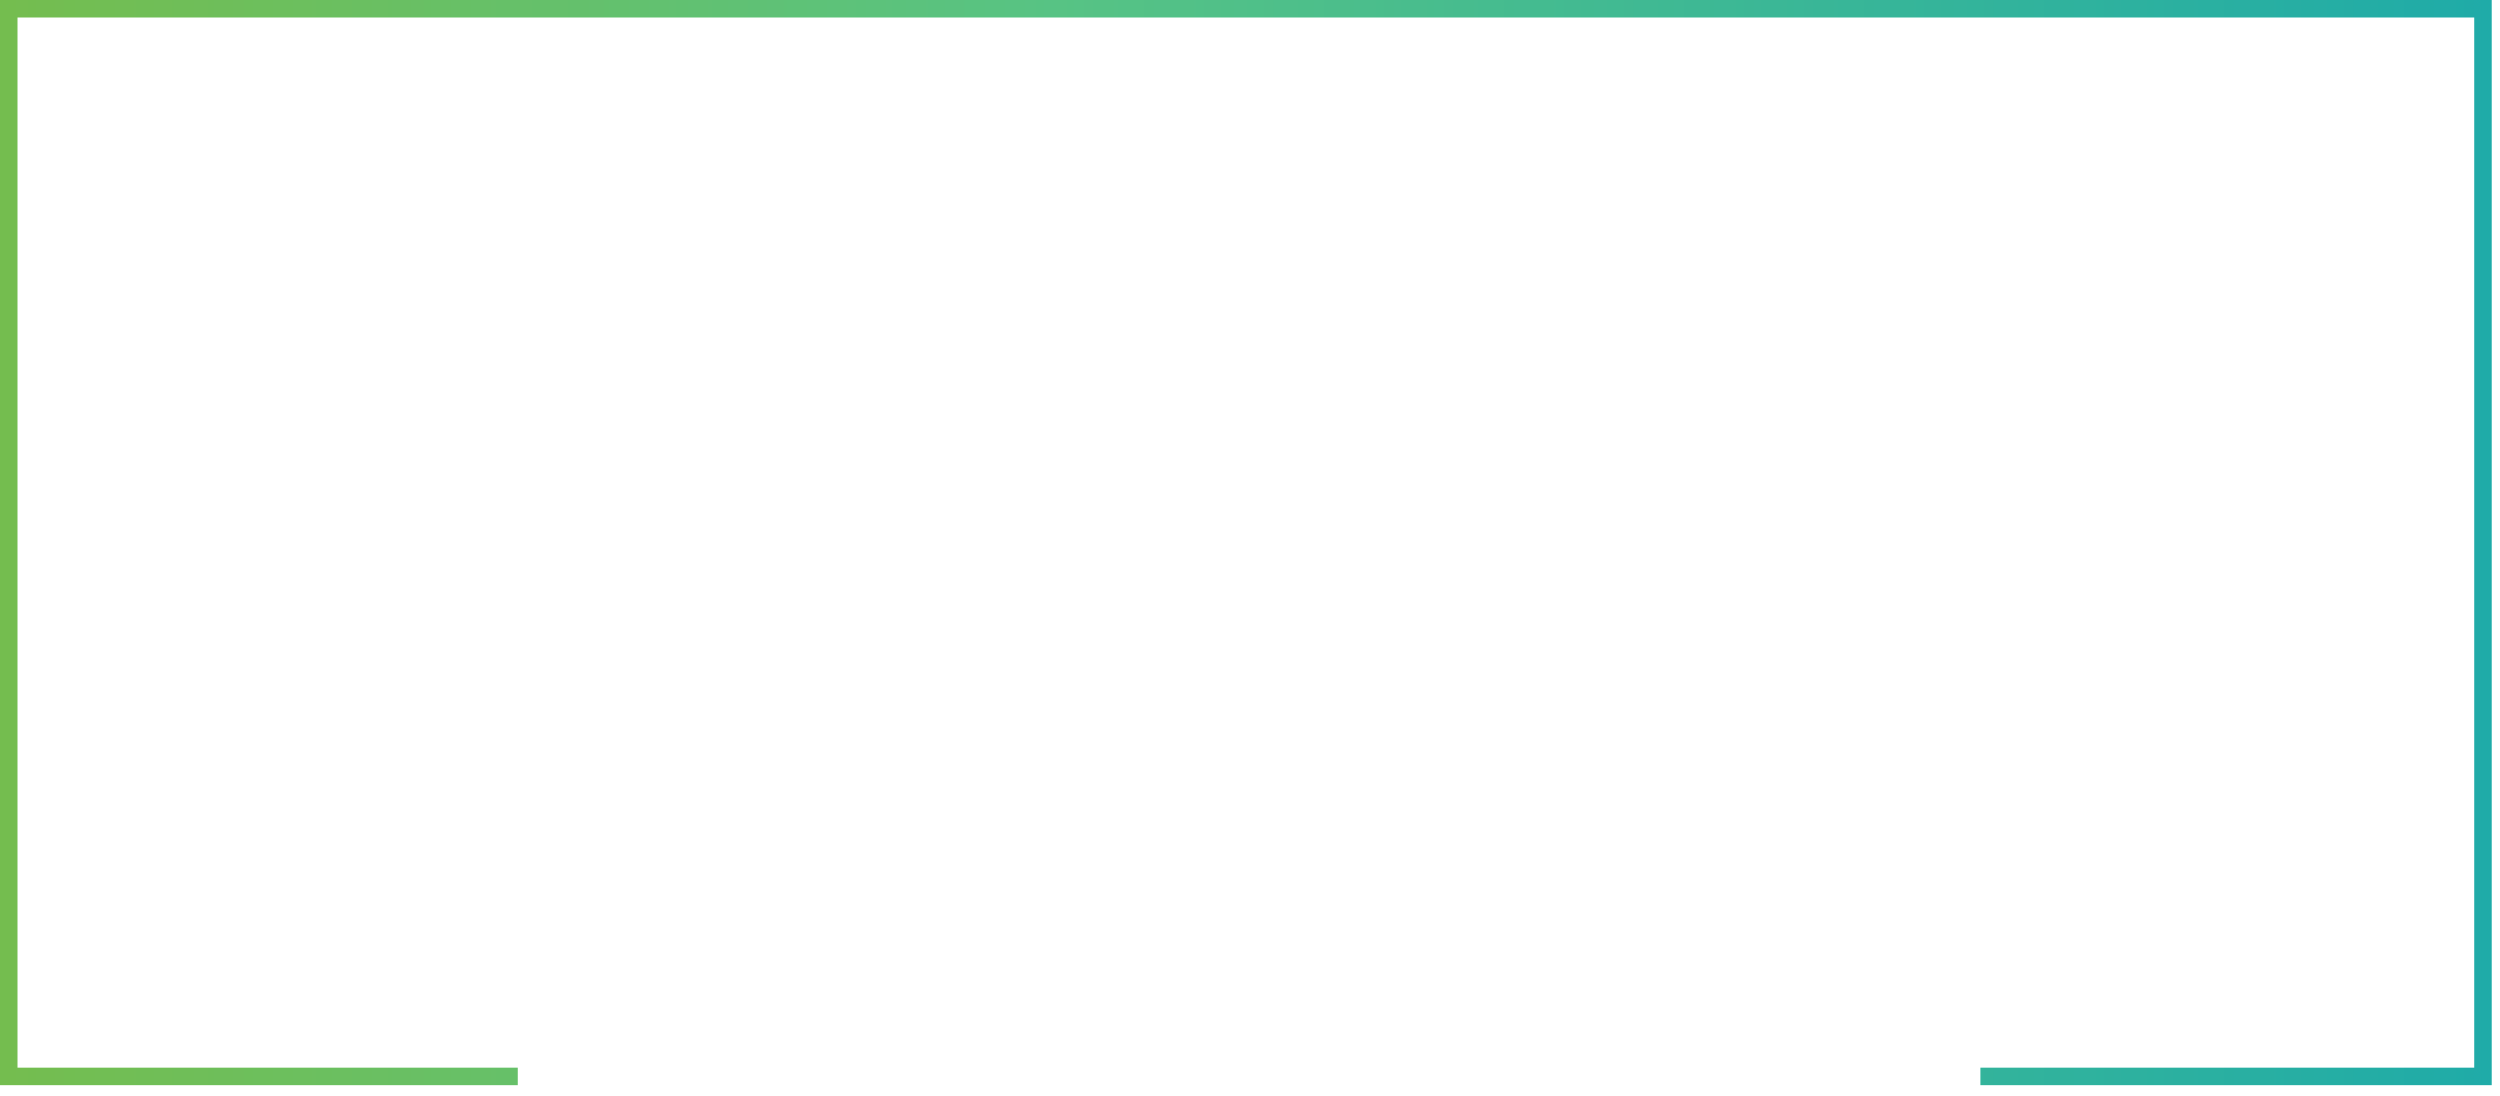
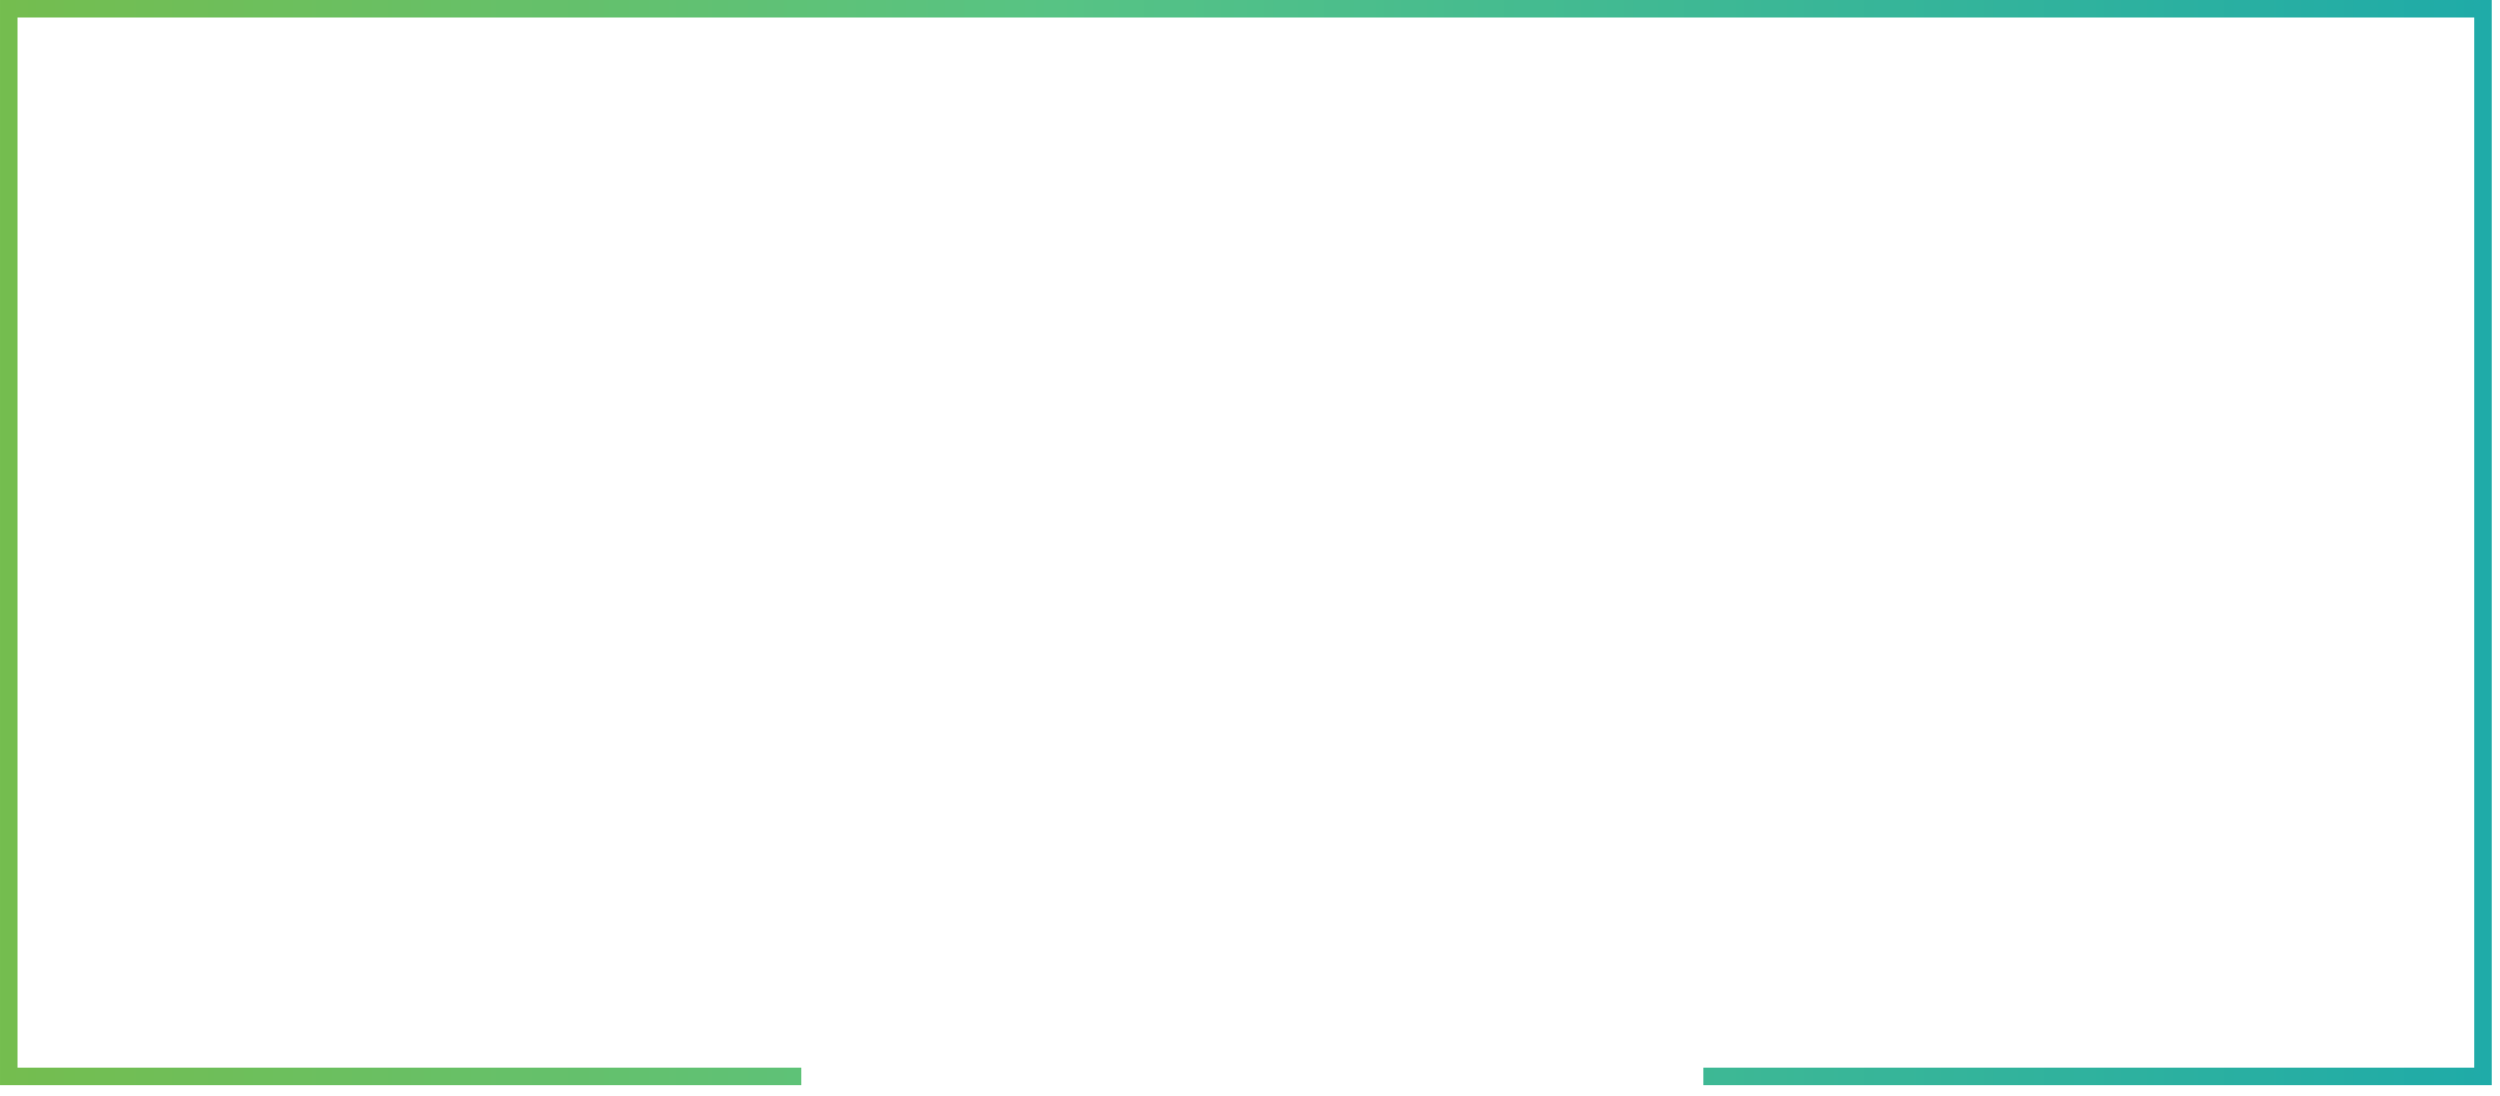
<svg xmlns="http://www.w3.org/2000/svg" width="194" height="85" viewBox="0 0 194 85" fill="none">
-   <path d="M40.179 83.53H0.679V0.679H192.679V83.53H153.679" stroke="url(#paint0_linear_322_3870)" stroke-width="1.358" />
+   <path d="M62.18 83.53H0.68V0.679H192.68V83.53H132.18" stroke="url(#paint0_linear_322_4154)" stroke-width="1.358" />
  <defs>
-     <linearGradient id="paint0_linear_322_3870" x1="-57.881" y1="42.105" x2="221.479" y2="42.105" gradientUnits="userSpaceOnUse">
+     <linearGradient id="paint0_linear_322_4154" x1="-57.88" y1="42.105" x2="221.48" y2="42.105" gradientUnits="userSpaceOnUse">
      <stop stop-color="#89B929" />
      <stop offset="0.5" stop-color="#57C384" />
      <stop offset="1" stop-color="#11A5B1" />
    </linearGradient>
  </defs>
</svg>
